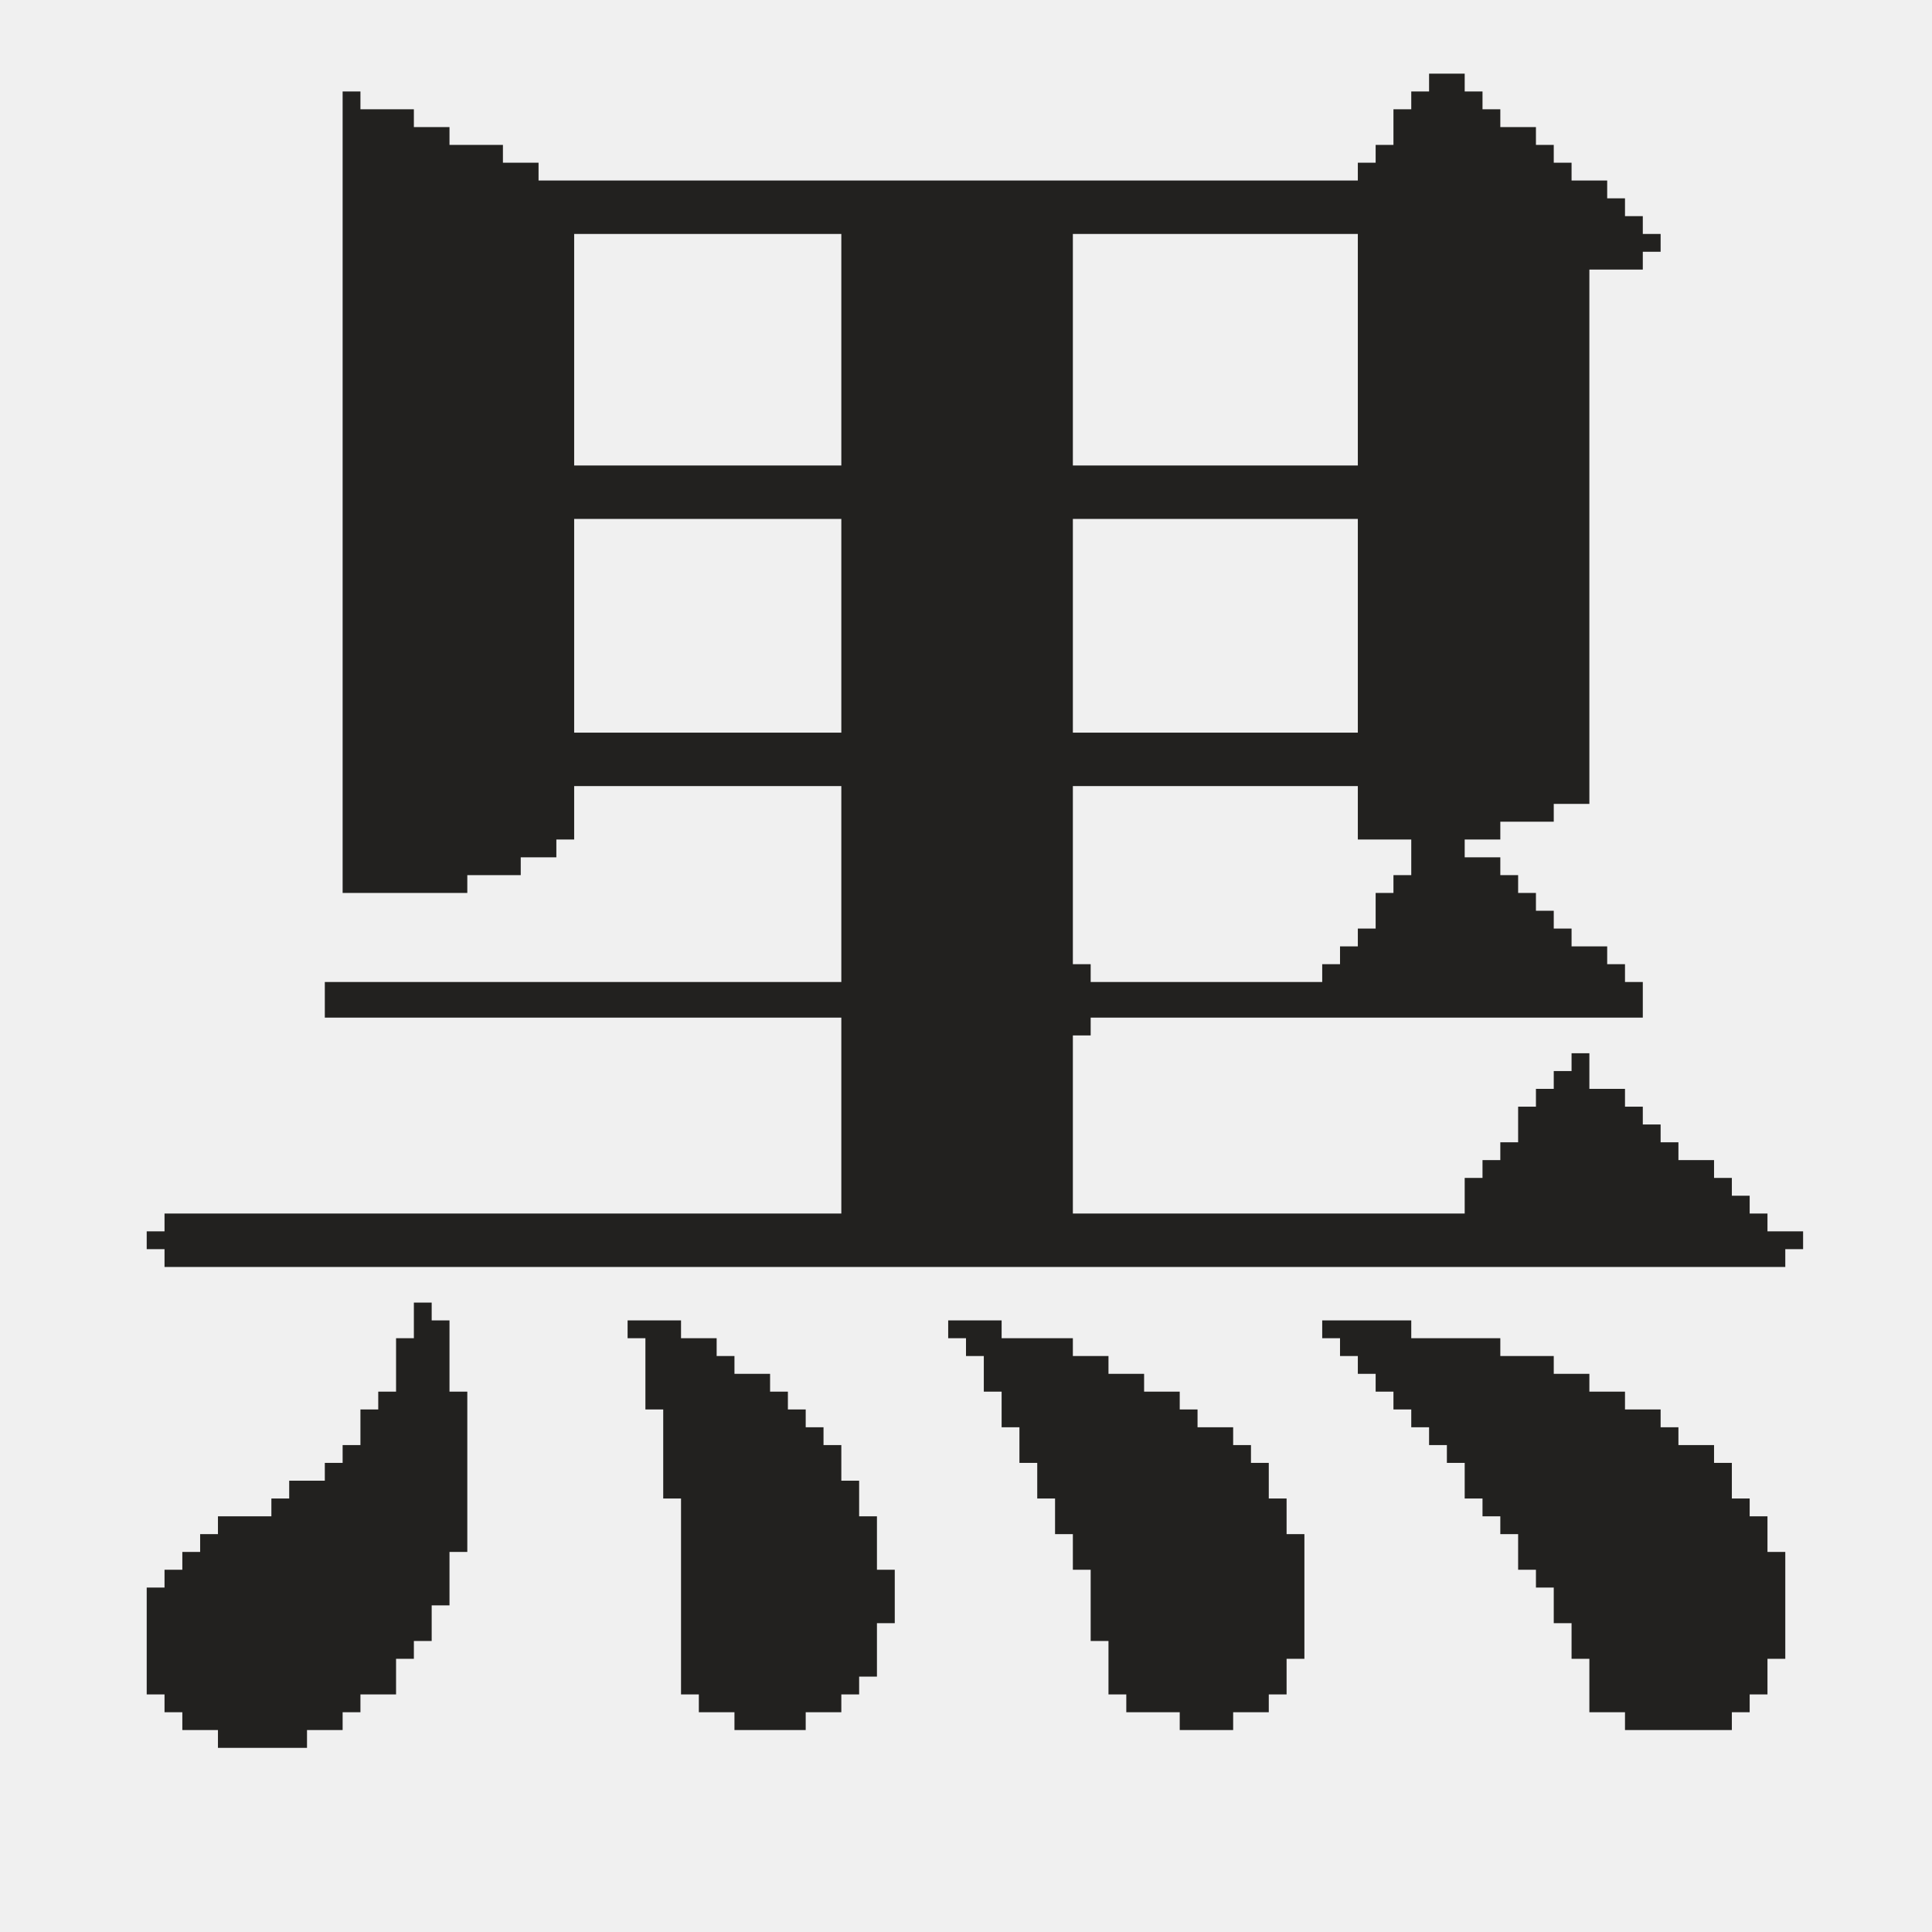
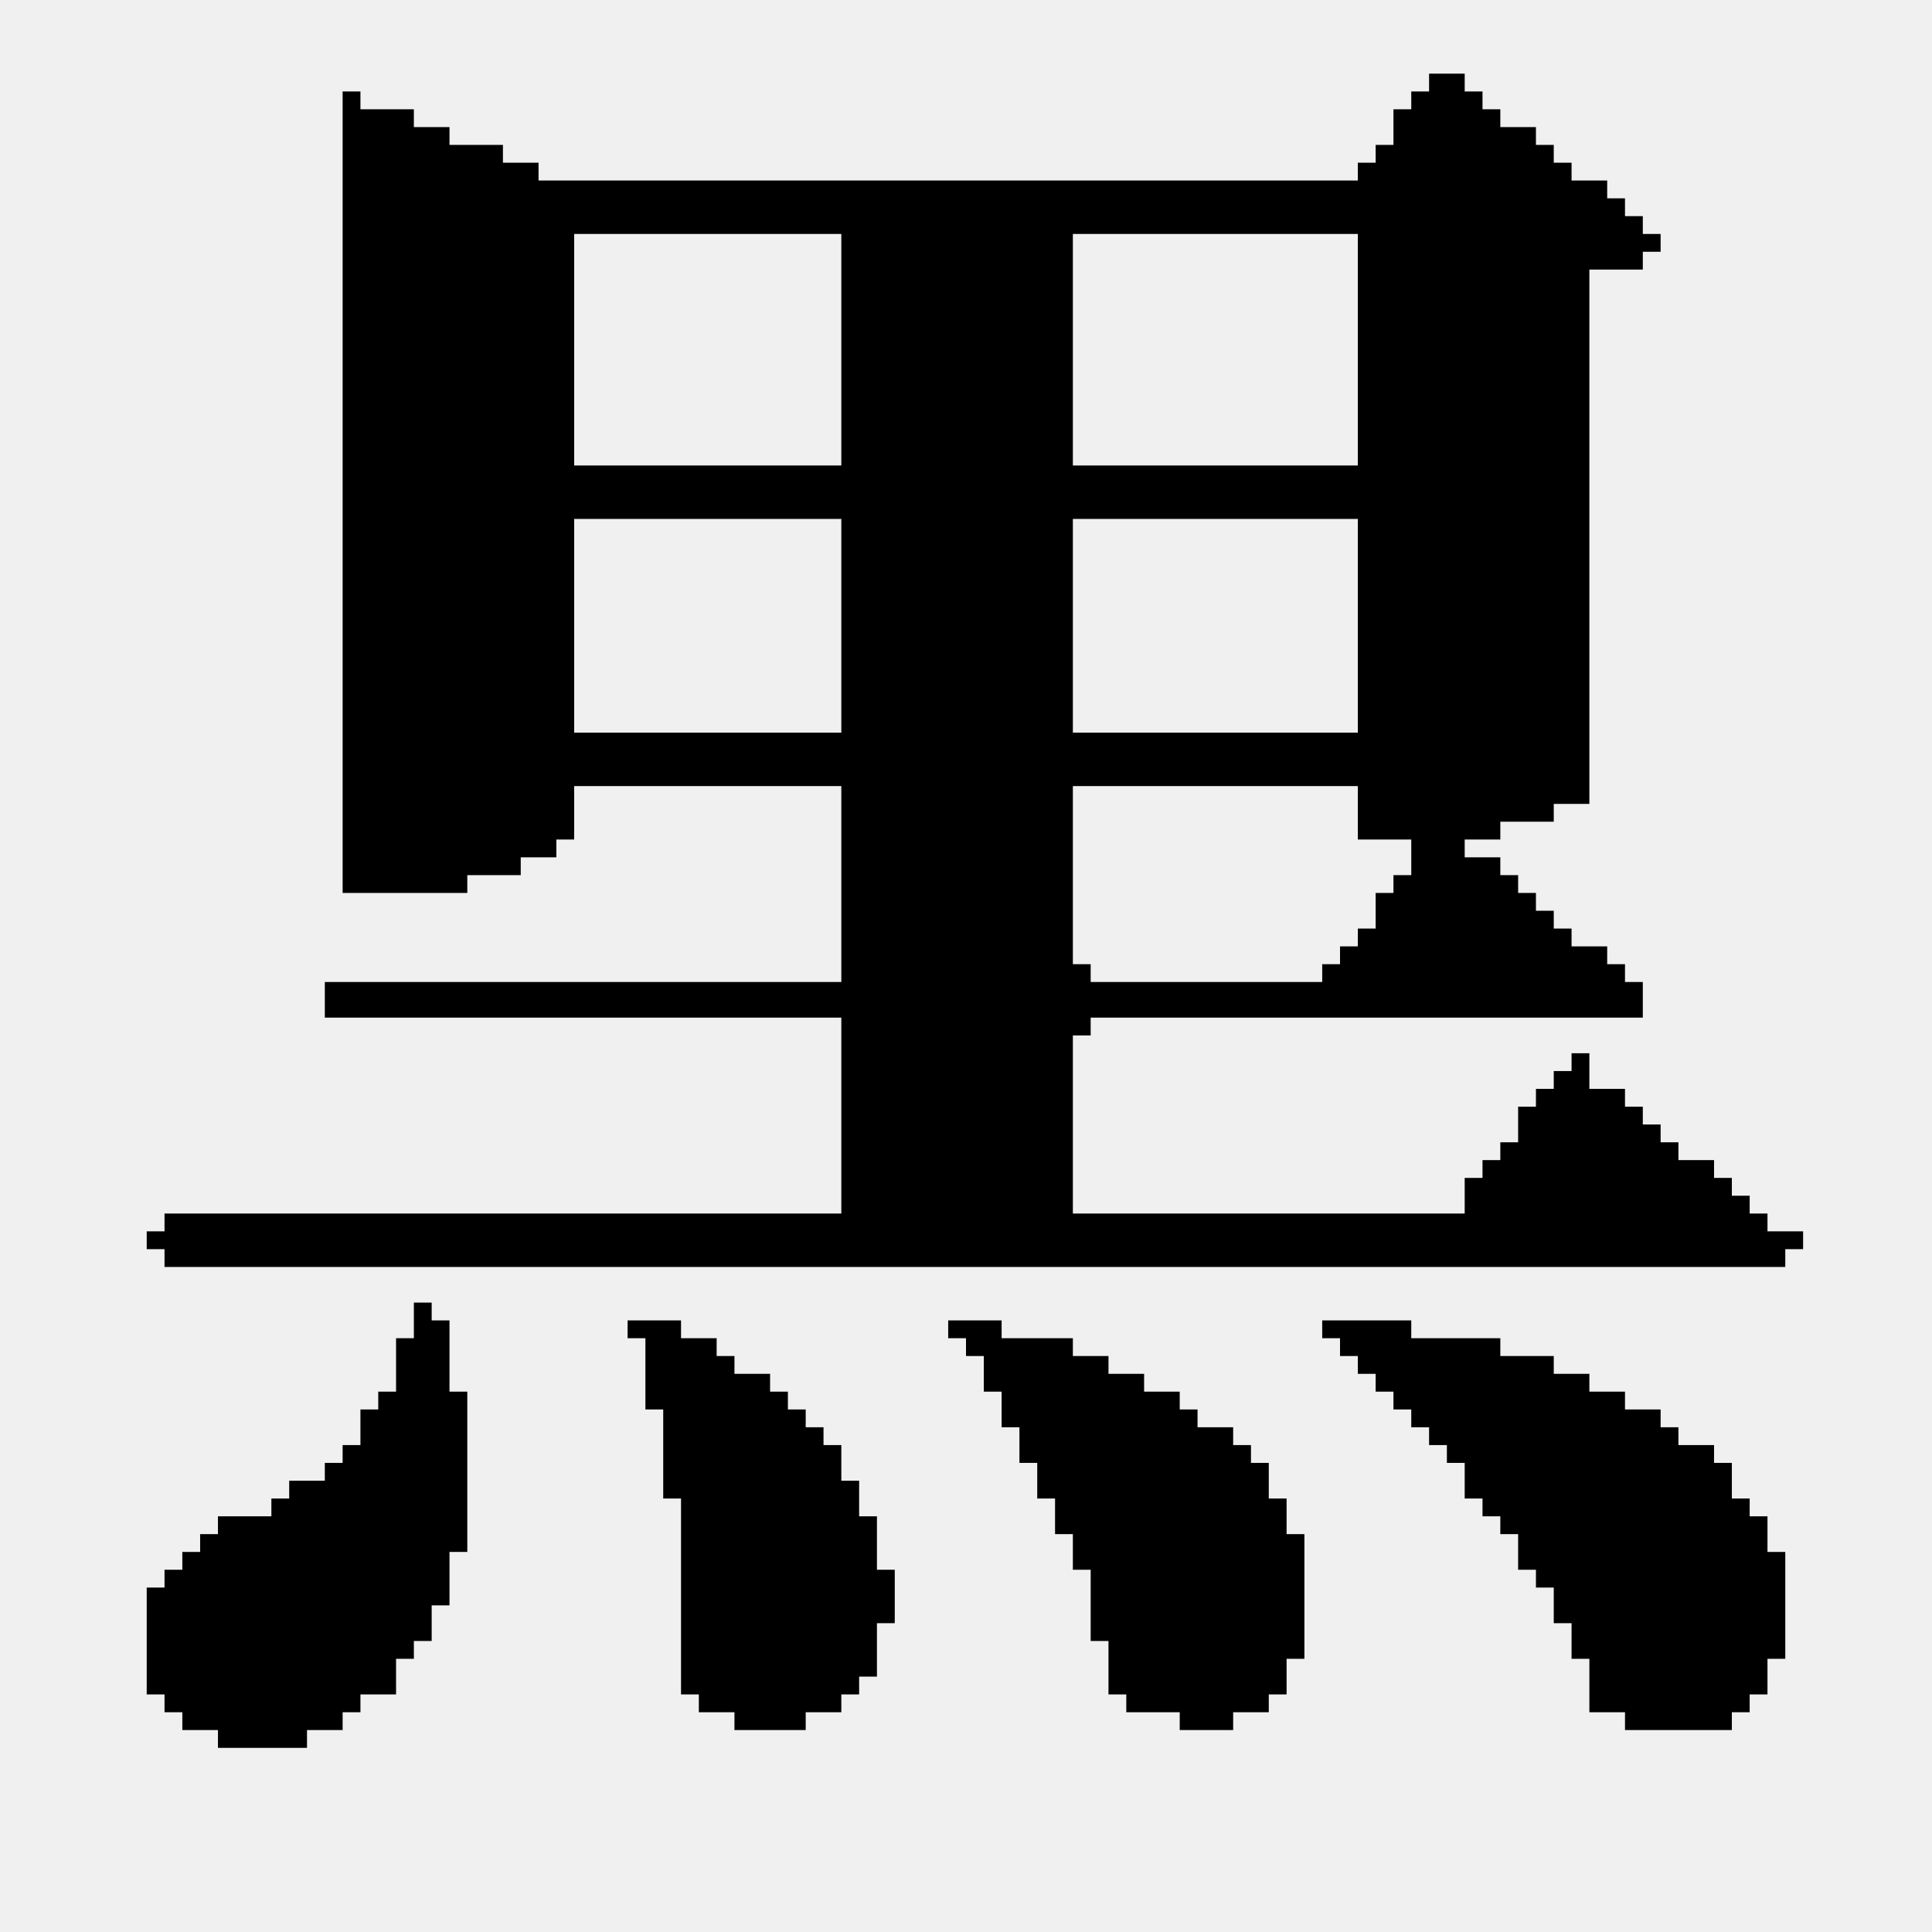
<svg xmlns="http://www.w3.org/2000/svg" width="128" height="128" viewBox="0 0 128 128" fill="none">
-   <style>path { fill: #22211F } @media (prefers-color-scheme: dark) { path { fill: #FFFBF3 } }</style>
+   <style>path { fill: #000000 } @media (prefers-color-scheme: dark) { path { fill: #FFFFFF } }</style>
  <path d="M94.68 4.88H97.04V6.06H98.22V7.24H99.4V8.42H101.76V9.6H102.94V10.78H104.12V11.96H106.48V13.14H107.66V14.32H108.84V15.5H110.02V16.68H108.84V17.86H105.3V53.26H102.94V54.44H99.4V55.62H97.04V56.8H99.4V57.98H100.58V59.16H101.76V60.34H102.94V61.52H104.12V62.7H106.48V63.88H107.66V65.06H108.84V67.42H72.26V68.6H71.08V80.4H97.04V78.04H98.22V76.86H99.4V75.68H100.58V73.32H101.76V72.14H102.94V70.96H104.12V69.78H105.3V72.14H107.66V73.32H108.84V74.5H110.02V75.68H111.2V76.86H113.56V78.04H114.74V79.22H115.92V80.4H117.1V81.58H119.46V82.76H118.28V83.94H10.9V82.76H9.72V81.58H10.9V80.4H55.74V67.42H21.52V65.06H55.74V52.08H38.04V55.62H36.86V56.8H34.5V57.98H30.96V59.16H22.7V6.06H23.88V7.24H27.42V8.42H29.78V9.6H33.32V10.78H35.68V11.96H89.96V10.78H91.14V9.6H92.32V7.24H93.5V6.06H94.68ZM38.04 30.84H55.74V15.5H38.04ZM71.08 30.84H89.96V15.5H71.08ZM38.04 48.54H55.74V34.38H38.04ZM71.08 48.54H89.96V34.38H71.08ZM92.32 57.98H93.5V55.62H89.96V52.08H71.08V63.88H72.26V65.06H87.6V63.88H88.78V62.7H89.96V61.52H91.14V59.16H92.32ZM27.42 86.3H28.6V87.48H29.78V92.2H30.96V102.82H29.78V106.36H28.6V108.72H27.42V109.9H26.24V112.26H23.88V113.44H22.7V114.62H20.34V115.8H14.44V114.62H12.08V113.44H10.9V112.26H9.72V105.18H10.9V104H12.08V102.82H13.26V101.64H14.44V100.46H17.98V99.28H19.16V98.1H21.52V96.92H22.7V95.74H23.88V93.38H25.06V92.2H26.24V88.66H27.42ZM41.58 87.48H45.12V88.66H47.48V89.84H48.66V91.02H51.02V92.2H52.2V93.38H53.38V94.56H54.56V95.74H55.74V98.1H56.92V100.46H58.1V104H59.28V107.54H58.1V111.08H56.92V112.26H55.74V113.44H53.38V114.62H48.66V113.44H46.3V112.26H45.12V99.28H43.94V93.38H42.76V88.66H41.58ZM62.82 87.48H66.36V88.66H71.08V89.84H73.44V91.02H75.8V92.2H78.16V93.38H79.34V94.56H81.7V95.74H82.88V96.92H84.06V99.28H85.24V101.64H86.42V109.9H85.24V112.26H84.06V113.44H81.7V114.62H78.16V113.44H74.62V112.26H73.44V108.72H72.26V104H71.08V101.64H69.9V99.28H68.72V96.92H67.54V94.56H66.36V92.2H65.18V89.84H64V88.66H62.82ZM87.6 87.48H93.5V88.66H99.4V89.84H102.94V91.02H105.3V92.2H107.66V93.38H110.02V94.56H111.2V95.74H113.56V96.92H114.74V99.28H115.92V100.46H117.1V102.82H118.28V109.9H117.1V112.26H115.92V113.44H114.74V114.62H107.66V113.44H105.3V109.9H104.12V107.54H102.94V105.18H101.76V104H100.58V101.64H99.4V100.46H98.22V99.28H97.04V96.92H95.86V95.74H94.68V94.56H93.5V93.38H92.32V92.2H91.14V91.02H89.96V89.84H88.78V88.66H87.6Z" />
</svg>
